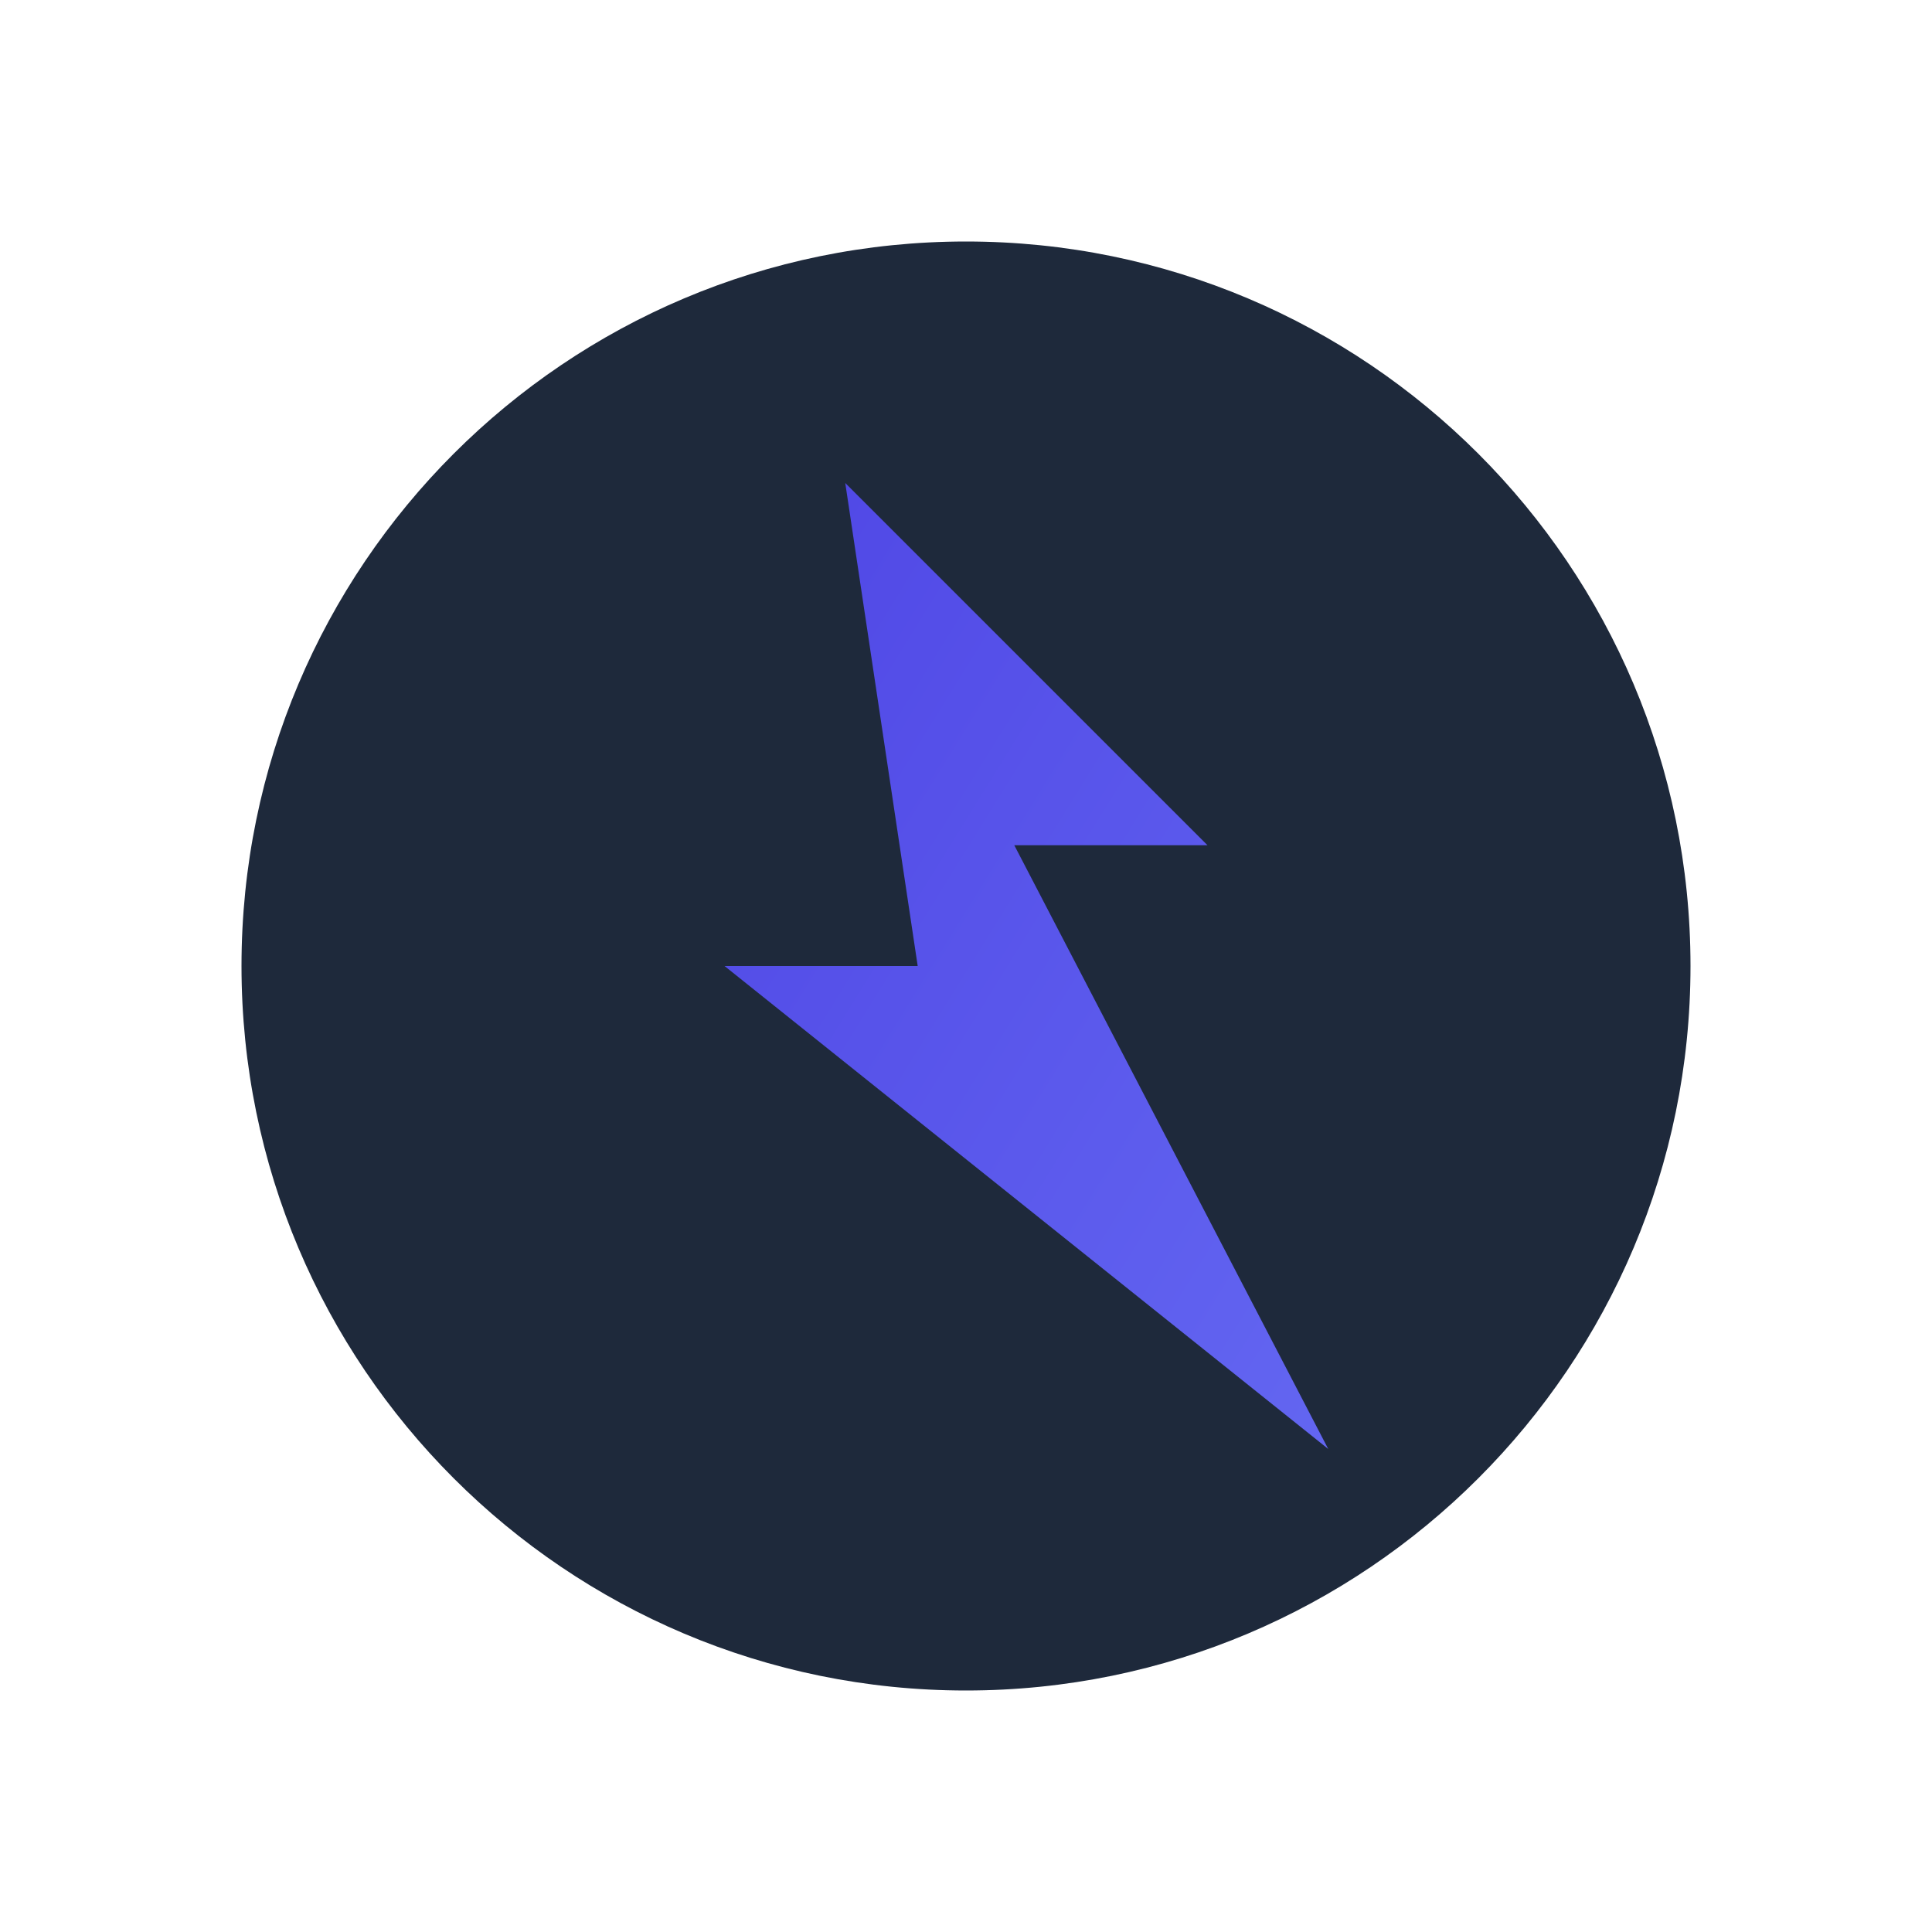
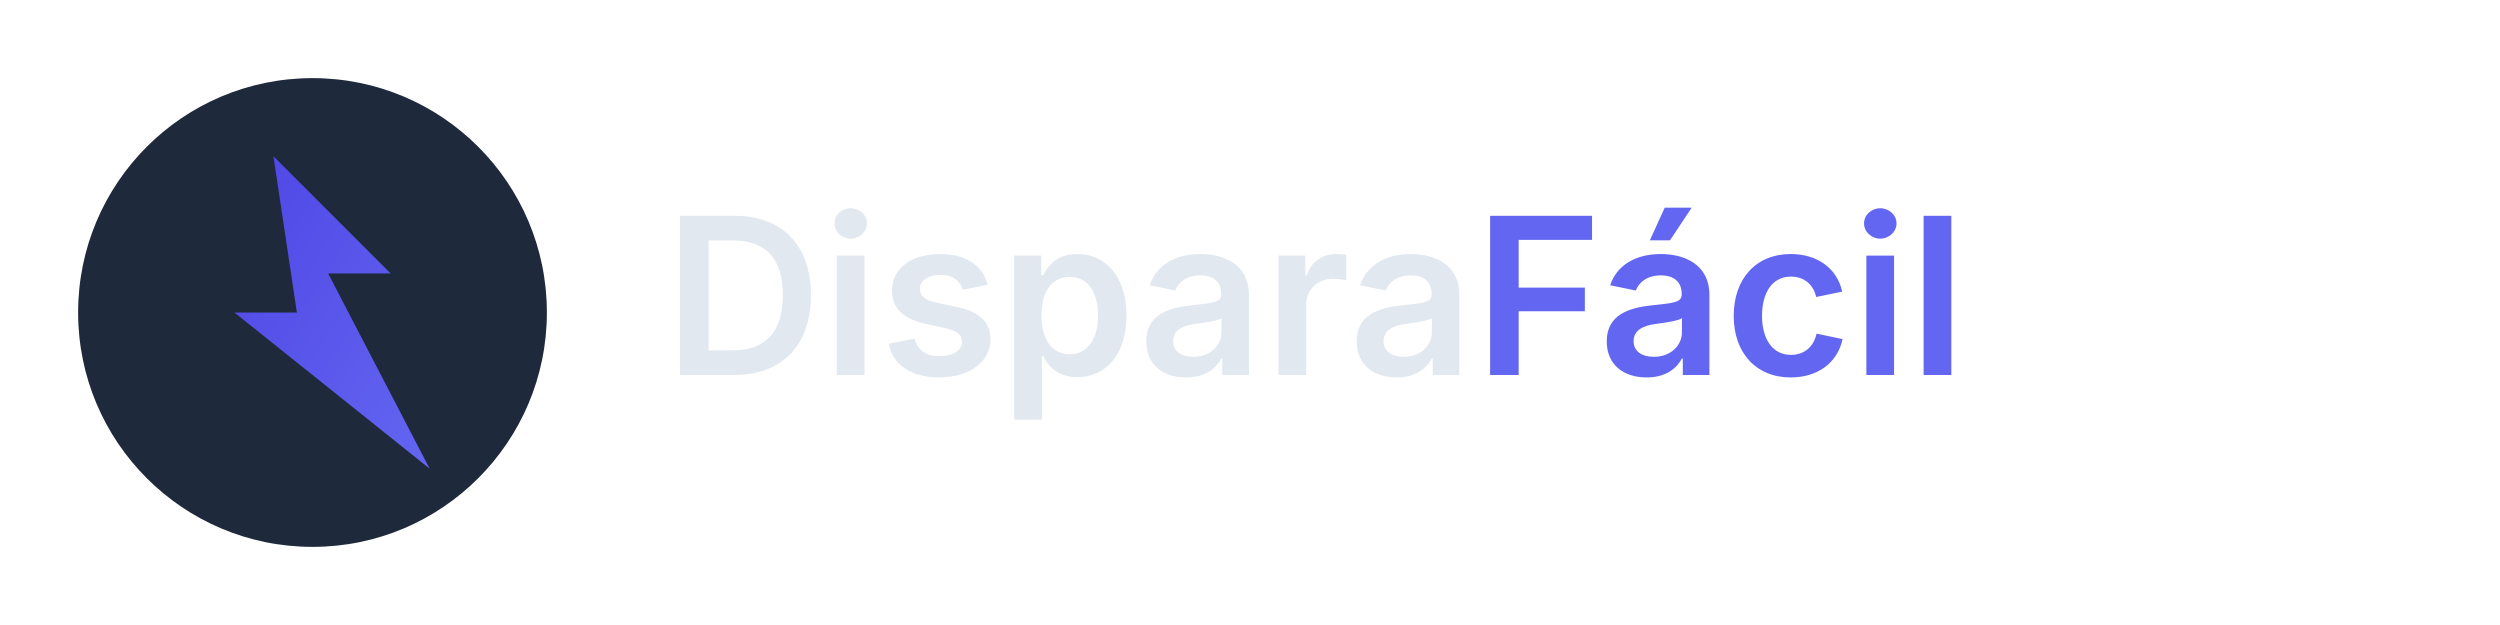
- <svg xmlns="http://www.w3.org/2000/svg" width="80" height="80" viewBox="0 0 80 80" fill="none">
+ <svg xmlns="http://www.w3.org/2000/svg" width="320" height="80" viewBox="0 0 320 80" fill="none">
  <defs>
    <linearGradient id="grad" x1="0" y1="0" x2="1" y2="1">
      <stop offset="0%" stop-color="#4F46E5" />
      <stop offset="100%" stop-color="#6366F1" />
    </linearGradient>
  </defs>
  <circle cx="40" cy="40" r="30" fill="#1E293B" />
  <path d="M35 20 L50 35 L42 35 L55 60 L30 40 L38 40 Z" fill="url(#grad)" />
+   <text x="85" y="48" font-family="Inter, Arial, sans-serif" font-size="28" fill="#E2E8F0" font-weight="600">
+     Dispara<tspan fill="#6366F1">Fácil</tspan>
+   </text>
</svg>
